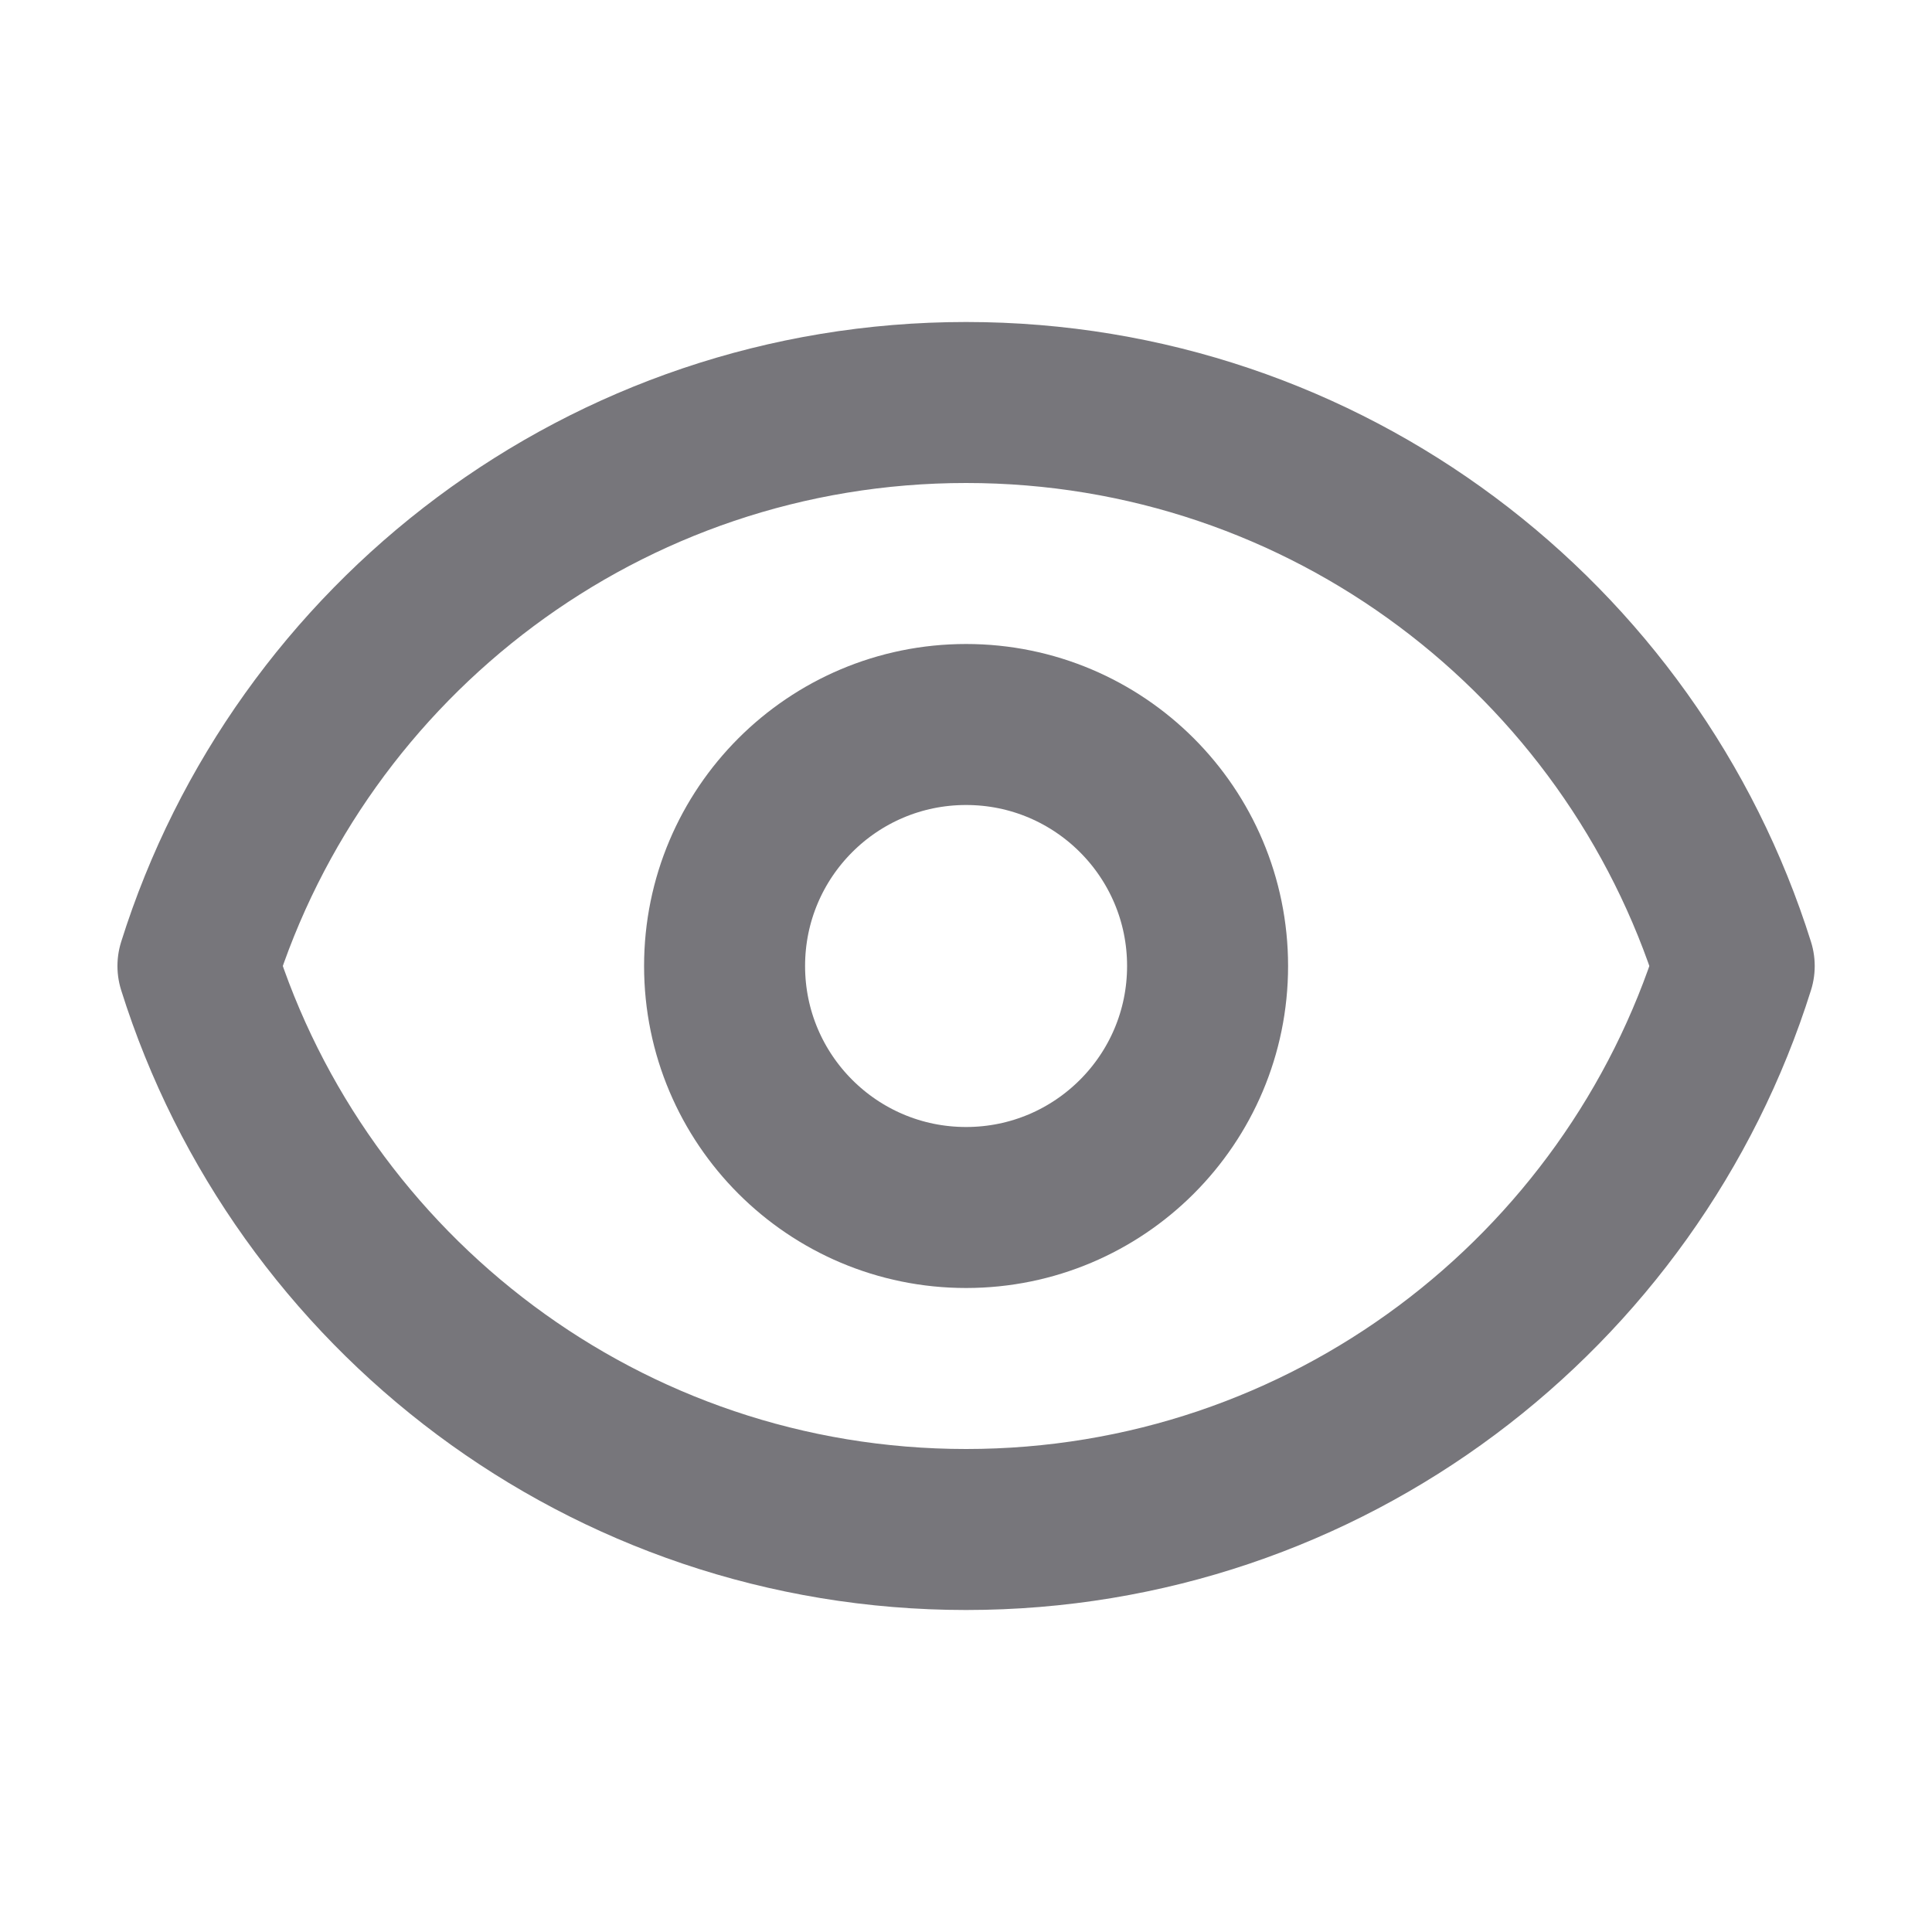
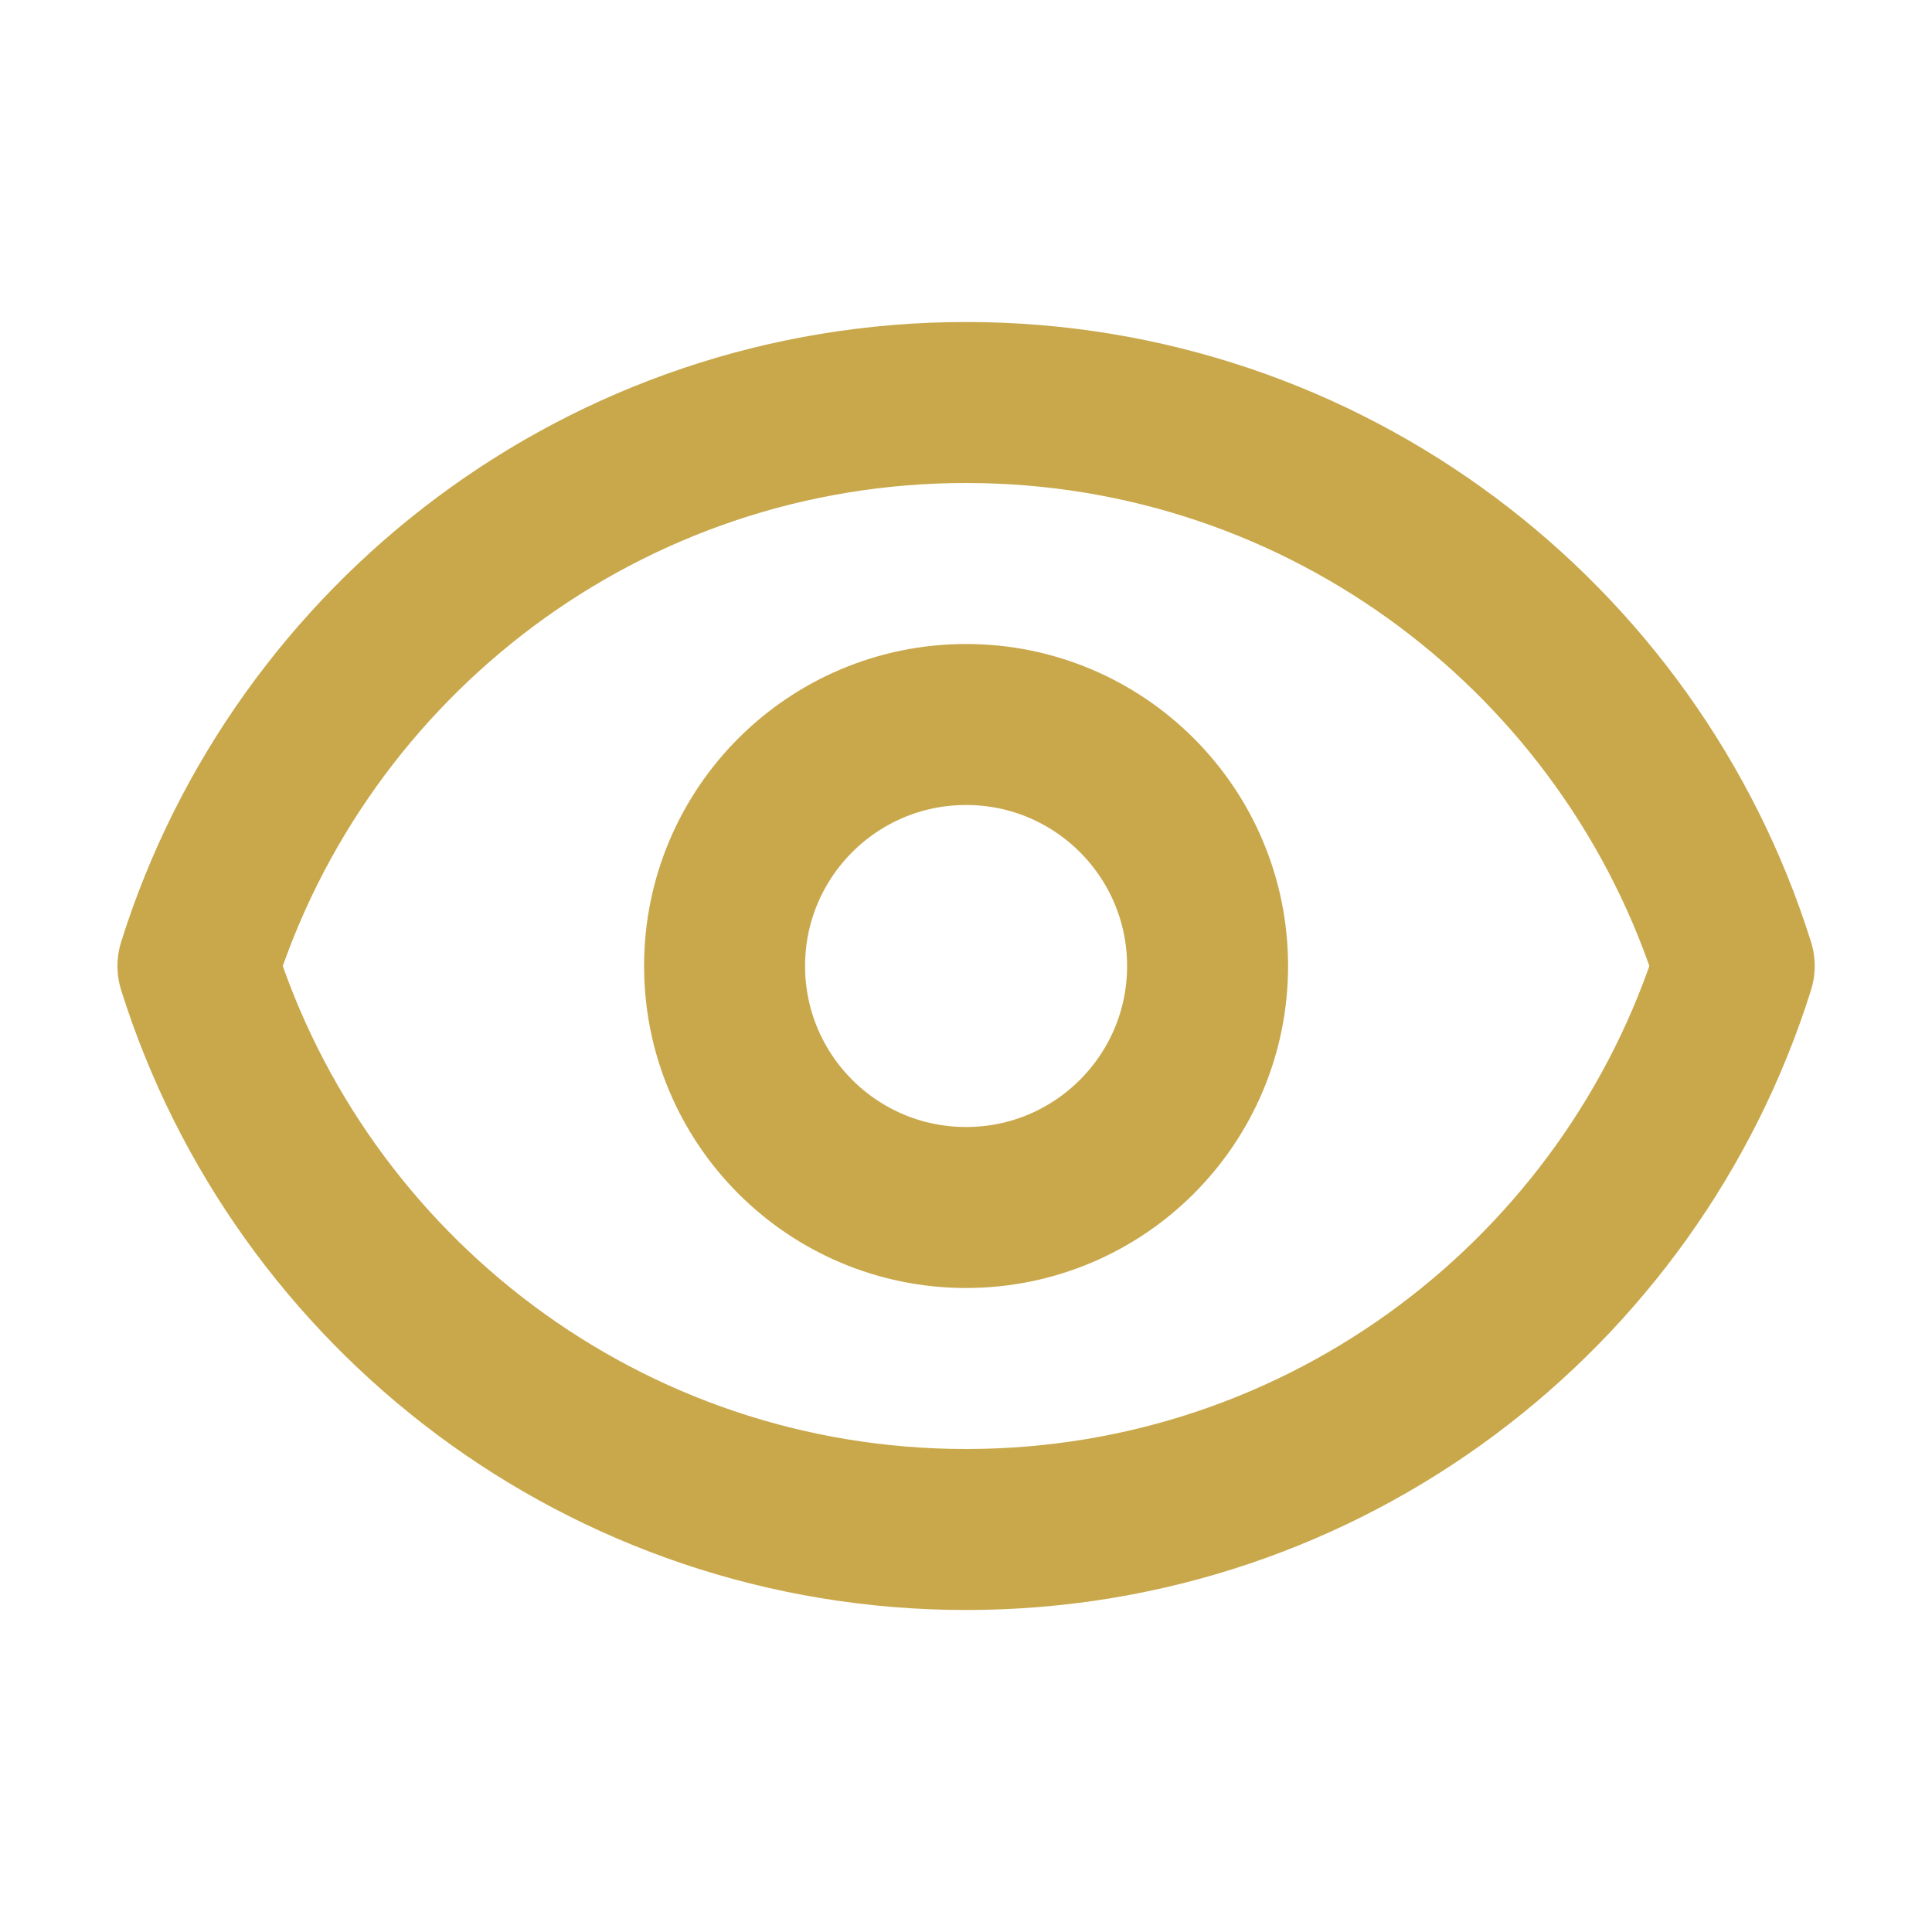
<svg xmlns="http://www.w3.org/2000/svg" width="800px" height="800px" viewBox="0 0 24 24" fill="none">
  <g id="SVGRepo_bgCarrier" stroke-width="0" />
  <g id="SVGRepo_tracerCarrier" stroke-linecap="round" stroke-linejoin="round" />
  <g id="SVGRepo_iconCarrier">
-     <path d="M15.001 12C15.001 13.657 13.658 15 12.001 15C10.344 15 9.001 13.657 9.001 12C9.001 10.343 10.344 9 12.001 9C13.658 9 15.001 10.343 15.001 12Z" stroke="#77767b" stroke-width="2" stroke-linecap="round" stroke-linejoin="round" />
-     <path d="M12.001 5C7.524 5 3.733 7.943 2.459 12C3.733 16.057 7.524 19 12.001 19C16.479 19 20.269 16.057 21.543 12C20.269 7.943 16.479 5 12.001 5Z" stroke="#77767b" stroke-width="2" stroke-linecap="round" stroke-linejoin="round" />
+     <path d="M15.001 12C15.001 13.657 13.658 15 12.001 15C10.344 15 9.001 13.657 9.001 12C9.001 10.343 10.344 9 12.001 9C13.658 9 15.001 10.343 15.001 12Z" stroke="#c9a84c" stroke-width="2" stroke-linecap="round" stroke-linejoin="round" />
+     <path d="M12.001 5C7.524 5 3.733 7.943 2.459 12C3.733 16.057 7.524 19 12.001 19C16.479 19 20.269 16.057 21.543 12C20.269 7.943 16.479 5 12.001 5Z" stroke="#c9a84c" stroke-width="2" stroke-linecap="round" stroke-linejoin="round" />
  </g>
</svg>
